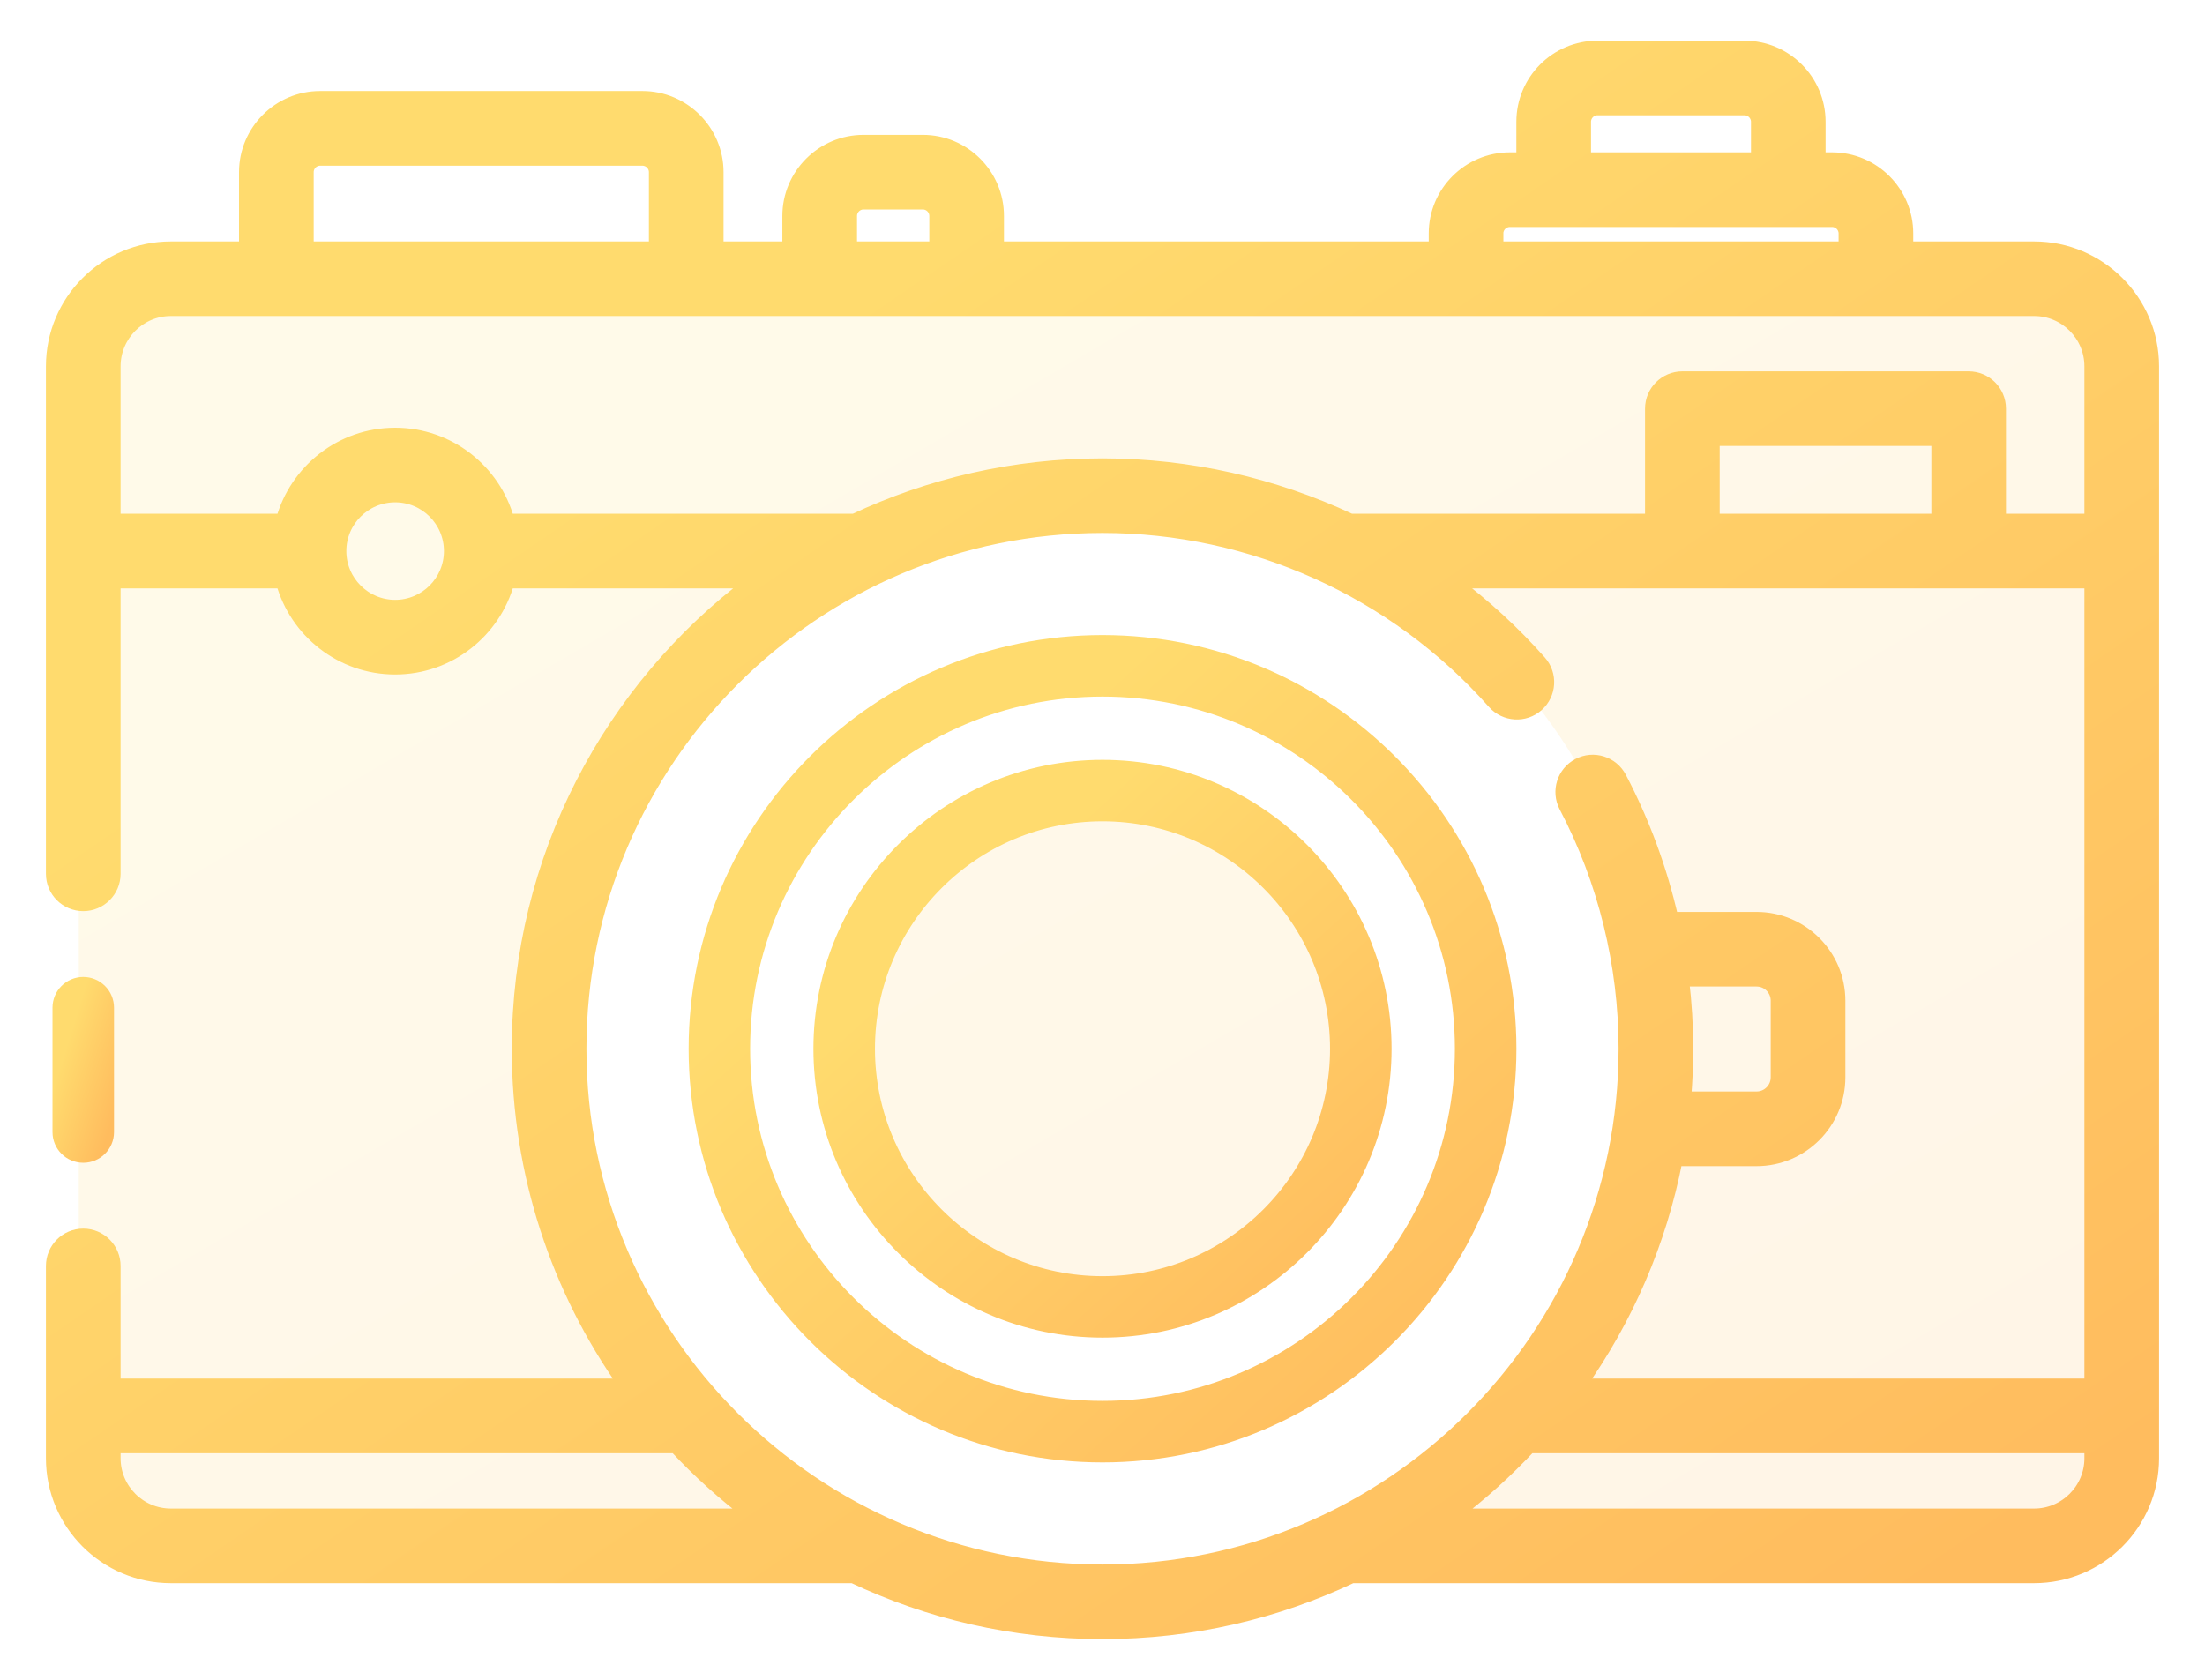
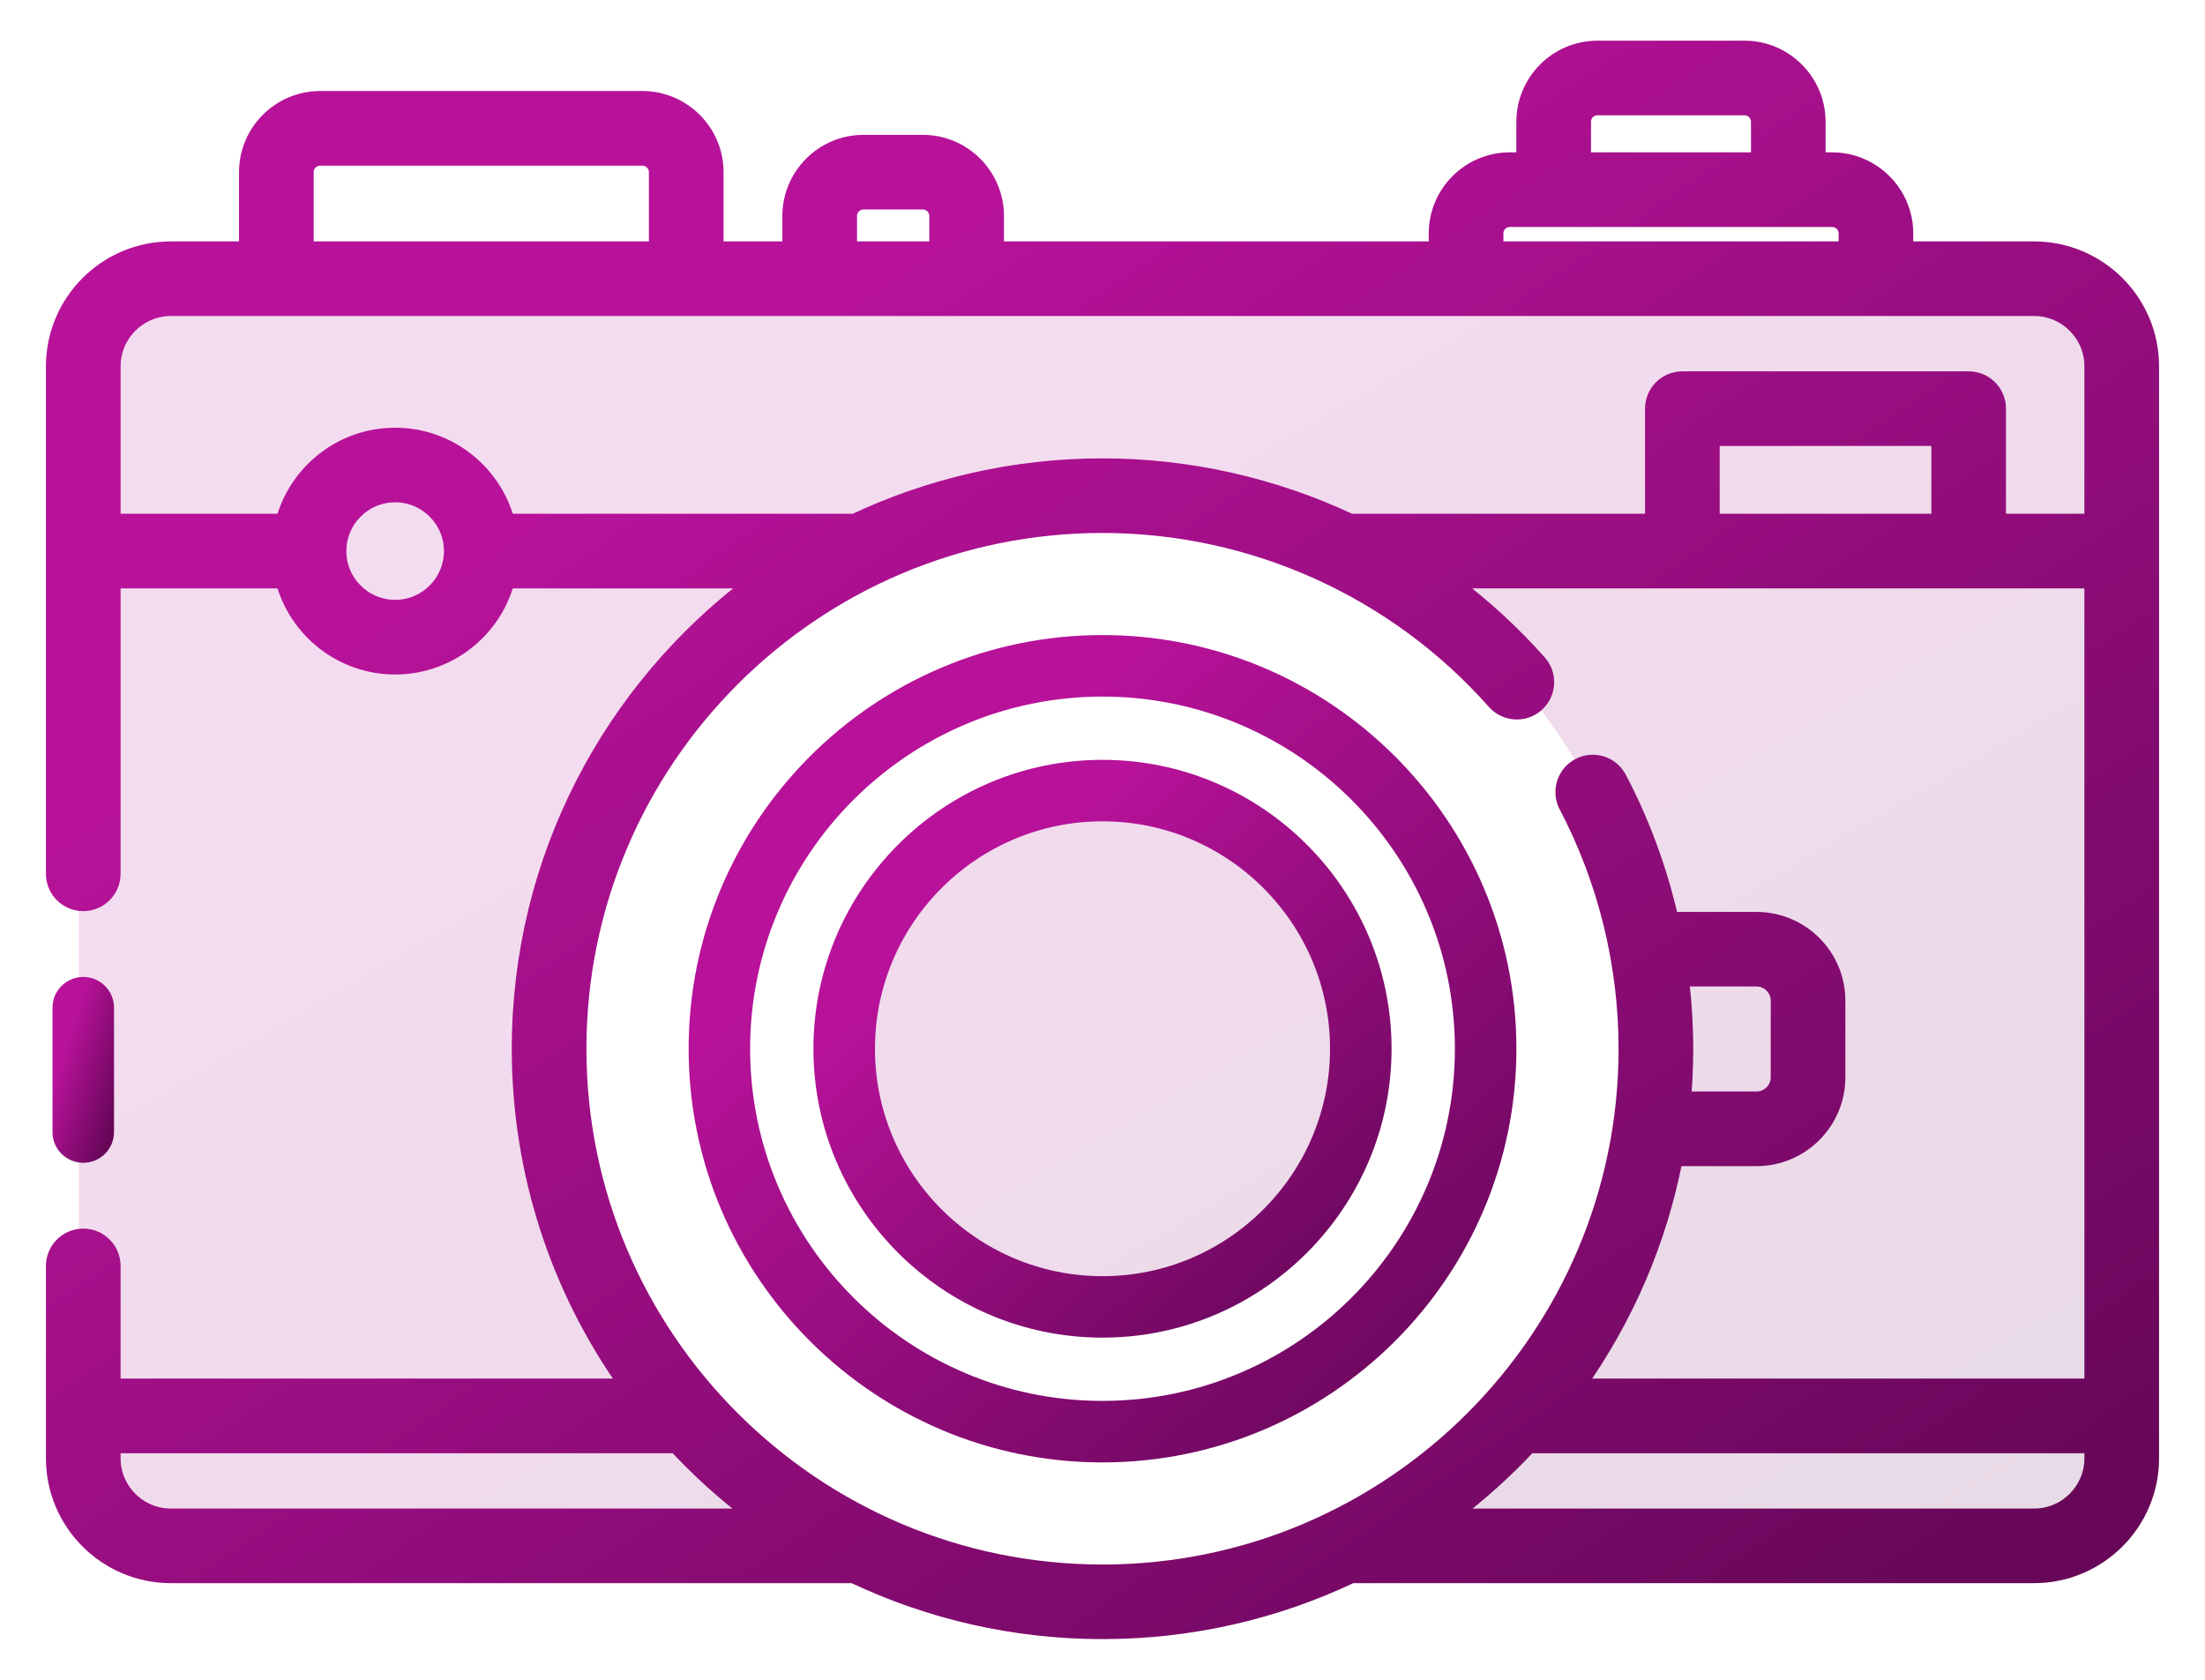
<svg xmlns="http://www.w3.org/2000/svg" width="42" height="32" viewBox="0 0 42 32" fill="none">
  <path opacity="0.15" fill-rule="evenodd" clip-rule="evenodd" d="M1.5 6.898C1.5 5.794 2.395 4.898 3.5 4.898H38.3C39.405 4.898 40.3 5.794 40.3 6.898V27.887C40.3 28.992 39.405 29.887 38.3 29.887H24.211C28.439 28.531 31.5 24.569 31.5 19.892C31.5 14.095 26.799 9.396 21 9.396C15.201 9.396 10.5 14.095 10.5 19.892C10.5 24.569 13.561 28.531 17.789 29.887H3.5C2.395 29.887 1.5 28.992 1.5 27.887V6.898ZM21 24.889C23.761 24.889 26 22.652 26 19.892C26 17.131 23.761 14.894 21 14.894C18.239 14.894 16 17.131 16 19.892C16 22.652 18.239 24.889 21 24.889Z" fill="url(#paint0_linear)" />
  <path d="M2.047 21.566C2.047 21.82 1.84 22.026 1.586 22.026C1.331 22.026 1.125 21.82 1.125 21.566V19.197C1.125 18.942 1.331 18.736 1.586 18.736C1.84 18.736 2.047 18.942 2.047 19.197V21.566Z" fill="url(#paint1_linear)" stroke="url(#paint2_linear)" stroke-width="0.25" />
  <path d="M38.745 4.724H36.318V4.447C36.318 3.665 35.681 3.027 34.897 3.027H34.648V2.32C34.648 1.537 34.011 0.9 33.228 0.9H30.428C29.645 0.9 29.008 1.537 29.008 2.32V3.027H28.759C27.976 3.027 27.339 3.664 27.339 4.447V4.724H18.998V4.114C18.998 3.331 18.361 2.694 17.578 2.694H16.448C15.665 2.694 15.027 3.331 15.027 4.114V4.724H13.657V3.279C13.657 2.497 13.019 1.859 12.236 1.859H6.098C5.315 1.859 4.678 2.497 4.678 3.279V4.724H3.255C2.012 4.724 1 5.735 1 6.978V16.646C1 16.97 1.262 17.232 1.586 17.232C1.909 17.232 2.172 16.97 2.172 16.646V11.084H5.379C5.637 12.028 6.502 12.724 7.527 12.724C8.552 12.724 9.416 12.028 9.674 11.084H14.328C11.625 13.115 9.873 16.346 9.873 19.978C9.873 22.363 10.628 24.575 11.912 26.387H2.172V24.116C2.172 23.793 1.909 23.53 1.586 23.53C1.262 23.53 1 23.793 1 24.116V27.78C1 29.023 2.012 30.034 3.255 30.034H16.249C17.691 30.717 19.301 31.1 21 31.1C22.699 31.1 24.31 30.717 25.752 30.033C25.757 30.033 25.761 30.034 25.766 30.034H38.745C39.988 30.034 41 29.023 41 27.78V6.978C41 5.735 39.988 4.724 38.745 4.724ZM30.18 2.32C30.18 2.183 30.291 2.071 30.429 2.071H33.228C33.365 2.071 33.477 2.183 33.477 2.32V3.027H30.18V2.32H30.18ZM28.51 4.447C28.51 4.31 28.622 4.199 28.759 4.199H34.897C35.034 4.199 35.146 4.31 35.146 4.447V4.724H28.511V4.447H28.51ZM16.199 4.114C16.199 3.977 16.311 3.865 16.448 3.865H17.578C17.715 3.865 17.826 3.977 17.826 4.114V4.724H16.199V4.114ZM5.85 3.279C5.85 3.142 5.961 3.031 6.098 3.031H12.236C12.373 3.031 12.485 3.142 12.485 3.279V4.724H5.85V3.279ZM7.527 11.552C6.945 11.552 6.472 11.079 6.472 10.498C6.472 9.917 6.945 9.444 7.527 9.444C8.108 9.444 8.581 9.917 8.581 10.498C8.581 11.079 8.108 11.552 7.527 11.552ZM9.674 9.912C9.416 8.969 8.552 8.273 7.527 8.273C6.501 8.273 5.637 8.969 5.379 9.912H2.172V6.978C2.172 6.381 2.658 5.895 3.255 5.895H38.745C39.342 5.895 39.828 6.381 39.828 6.978V9.912H38.084V7.784C38.084 7.461 37.822 7.199 37.498 7.199H32.045C31.722 7.199 31.459 7.461 31.459 7.784V9.912H25.727C24.263 9.226 22.651 8.857 21 8.857C19.31 8.857 17.707 9.236 16.271 9.912H9.674ZM32.631 9.912V8.37H36.913V9.912H32.631ZM3.255 28.863C2.658 28.863 2.172 28.377 2.172 27.78V27.559H12.867C13.31 28.034 13.794 28.471 14.314 28.863H3.255ZM11.045 19.979C11.045 14.492 15.511 10.028 21 10.028C23.847 10.028 26.564 11.251 28.454 13.384C28.669 13.626 29.039 13.649 29.281 13.434C29.523 13.219 29.546 12.849 29.331 12.607C28.828 12.04 28.273 11.531 27.676 11.084H39.828V26.387H30.088C30.983 25.123 31.62 23.665 31.925 22.09H33.458C34.322 22.09 35.025 21.387 35.025 20.523V19.064C35.025 18.2 34.322 17.497 33.458 17.497H31.845C31.632 16.565 31.301 15.661 30.857 14.816C30.706 14.53 30.352 14.419 30.066 14.57C29.779 14.72 29.669 15.074 29.819 15.361C30.562 16.775 30.955 18.372 30.955 19.979C30.955 25.465 26.489 29.929 21 29.929C15.511 29.929 11.045 25.465 11.045 19.979ZM32.048 18.668H33.458C33.676 18.668 33.853 18.845 33.853 19.063V20.523C33.853 20.741 33.676 20.918 33.458 20.918H32.087C32.113 20.608 32.127 20.295 32.127 19.978C32.127 19.54 32.1 19.102 32.048 18.668ZM38.745 28.863H27.686C28.206 28.471 28.69 28.034 29.134 27.559H39.828V27.78C39.828 28.377 39.342 28.863 38.745 28.863Z" fill="url(#paint3_linear)" stroke="url(#paint4_linear)" stroke-width="0.25" />
  <path d="M13.242 19.979C13.242 15.702 16.722 12.223 21 12.223C25.278 12.223 28.759 15.702 28.759 19.979C28.759 24.255 25.278 27.734 21 27.734C16.722 27.734 13.242 24.255 13.242 19.979ZM14.163 19.979C14.163 23.747 17.23 26.812 21 26.812C24.77 26.812 27.837 23.747 27.837 19.979C27.837 16.21 24.77 13.145 21 13.145C17.23 13.145 14.163 16.21 14.163 19.979Z" fill="url(#paint5_linear)" stroke="url(#paint6_linear)" stroke-width="0.25" />
  <path d="M15.619 19.979C15.619 17.013 18.033 14.6 21 14.6C23.967 14.6 26.381 17.013 26.381 19.979C26.381 22.944 23.967 25.357 21 25.357C18.033 25.357 15.619 22.944 15.619 19.979ZM16.541 19.979C16.541 22.436 18.541 24.436 21 24.436C23.459 24.436 25.459 22.436 25.459 19.979C25.459 17.52 23.459 15.521 21 15.521C18.541 15.521 16.541 17.52 16.541 19.979Z" fill="url(#paint7_linear)" stroke="url(#paint8_linear)" stroke-width="0.25" />
  <defs>
    <linearGradient id="paint0_linear" x1="3.699" y1="4.898" x2="22.569" y2="37.252" gradientUnits="userSpaceOnUse">
-       <stop offset="0.259" stop-color="#FFDB6E" />
-       <stop offset="1" stop-color="#FFBC5E" />
+       <stop offset="0.259" stop-color="#b71299" />
+       <stop offset="1" stop-color="#68075a" />
    </linearGradient>
    <linearGradient id="paint1_linear" x1="1.177" y1="18.736" x2="2.789" y2="19.235" gradientUnits="userSpaceOnUse">
-       <stop offset="0.259" stop-color="#FFDB6E" />
-       <stop offset="1" stop-color="#FFBC5E" />
+       <stop offset="0.259" stop-color="#b71299" />
+       <stop offset="1" stop-color="#68075a" />
    </linearGradient>
    <linearGradient id="paint2_linear" x1="1.177" y1="18.736" x2="2.789" y2="19.235" gradientUnits="userSpaceOnUse">
-       <stop offset="0.259" stop-color="#FFDB6E" />
-       <stop offset="1" stop-color="#FFBC5E" />
+       <stop offset="0.259" stop-color="#b71299" />
+       <stop offset="1" stop-color="#68075a" />
    </linearGradient>
    <linearGradient id="paint3_linear" x1="3.267" y1="0.9" x2="27.682" y2="36.609" gradientUnits="userSpaceOnUse">
-       <stop offset="0.259" stop-color="#FFDB6E" />
-       <stop offset="1" stop-color="#FFBC5E" />
+       <stop offset="0.259" stop-color="#b71299" />
+       <stop offset="1" stop-color="#68075a" />
    </linearGradient>
    <linearGradient id="paint4_linear" x1="3.267" y1="0.9" x2="27.682" y2="36.609" gradientUnits="userSpaceOnUse">
-       <stop offset="0.259" stop-color="#FFDB6E" />
-       <stop offset="1" stop-color="#FFBC5E" />
+       <stop offset="0.259" stop-color="#b71299" />
+       <stop offset="1" stop-color="#68075a" />
    </linearGradient>
    <linearGradient id="paint5_linear" x1="14.121" y1="12.223" x2="27.511" y2="27.015" gradientUnits="userSpaceOnUse">
-       <stop offset="0.259" stop-color="#FFDB6E" />
-       <stop offset="1" stop-color="#FFBC5E" />
+       <stop offset="0.259" stop-color="#b71299" />
+       <stop offset="1" stop-color="#68075a" />
    </linearGradient>
    <linearGradient id="paint6_linear" x1="14.121" y1="12.223" x2="27.511" y2="27.015" gradientUnits="userSpaceOnUse">
-       <stop offset="0.259" stop-color="#FFDB6E" />
-       <stop offset="1" stop-color="#FFBC5E" />
+       <stop offset="0.259" stop-color="#b71299" />
+       <stop offset="1" stop-color="#68075a" />
    </linearGradient>
    <linearGradient id="paint7_linear" x1="16.229" y1="14.6" x2="25.516" y2="24.859" gradientUnits="userSpaceOnUse">
-       <stop offset="0.259" stop-color="#FFDB6E" />
-       <stop offset="1" stop-color="#FFBC5E" />
+       <stop offset="0.259" stop-color="#b71299" />
+       <stop offset="1" stop-color="#68075a" />
    </linearGradient>
    <linearGradient id="paint8_linear" x1="16.229" y1="14.6" x2="25.516" y2="24.859" gradientUnits="userSpaceOnUse">
-       <stop offset="0.259" stop-color="#FFDB6E" />
-       <stop offset="1" stop-color="#FFBC5E" />
+       <stop offset="0.259" stop-color="#b71299" />
+       <stop offset="1" stop-color="#68075a" />
    </linearGradient>
  </defs>
</svg>
